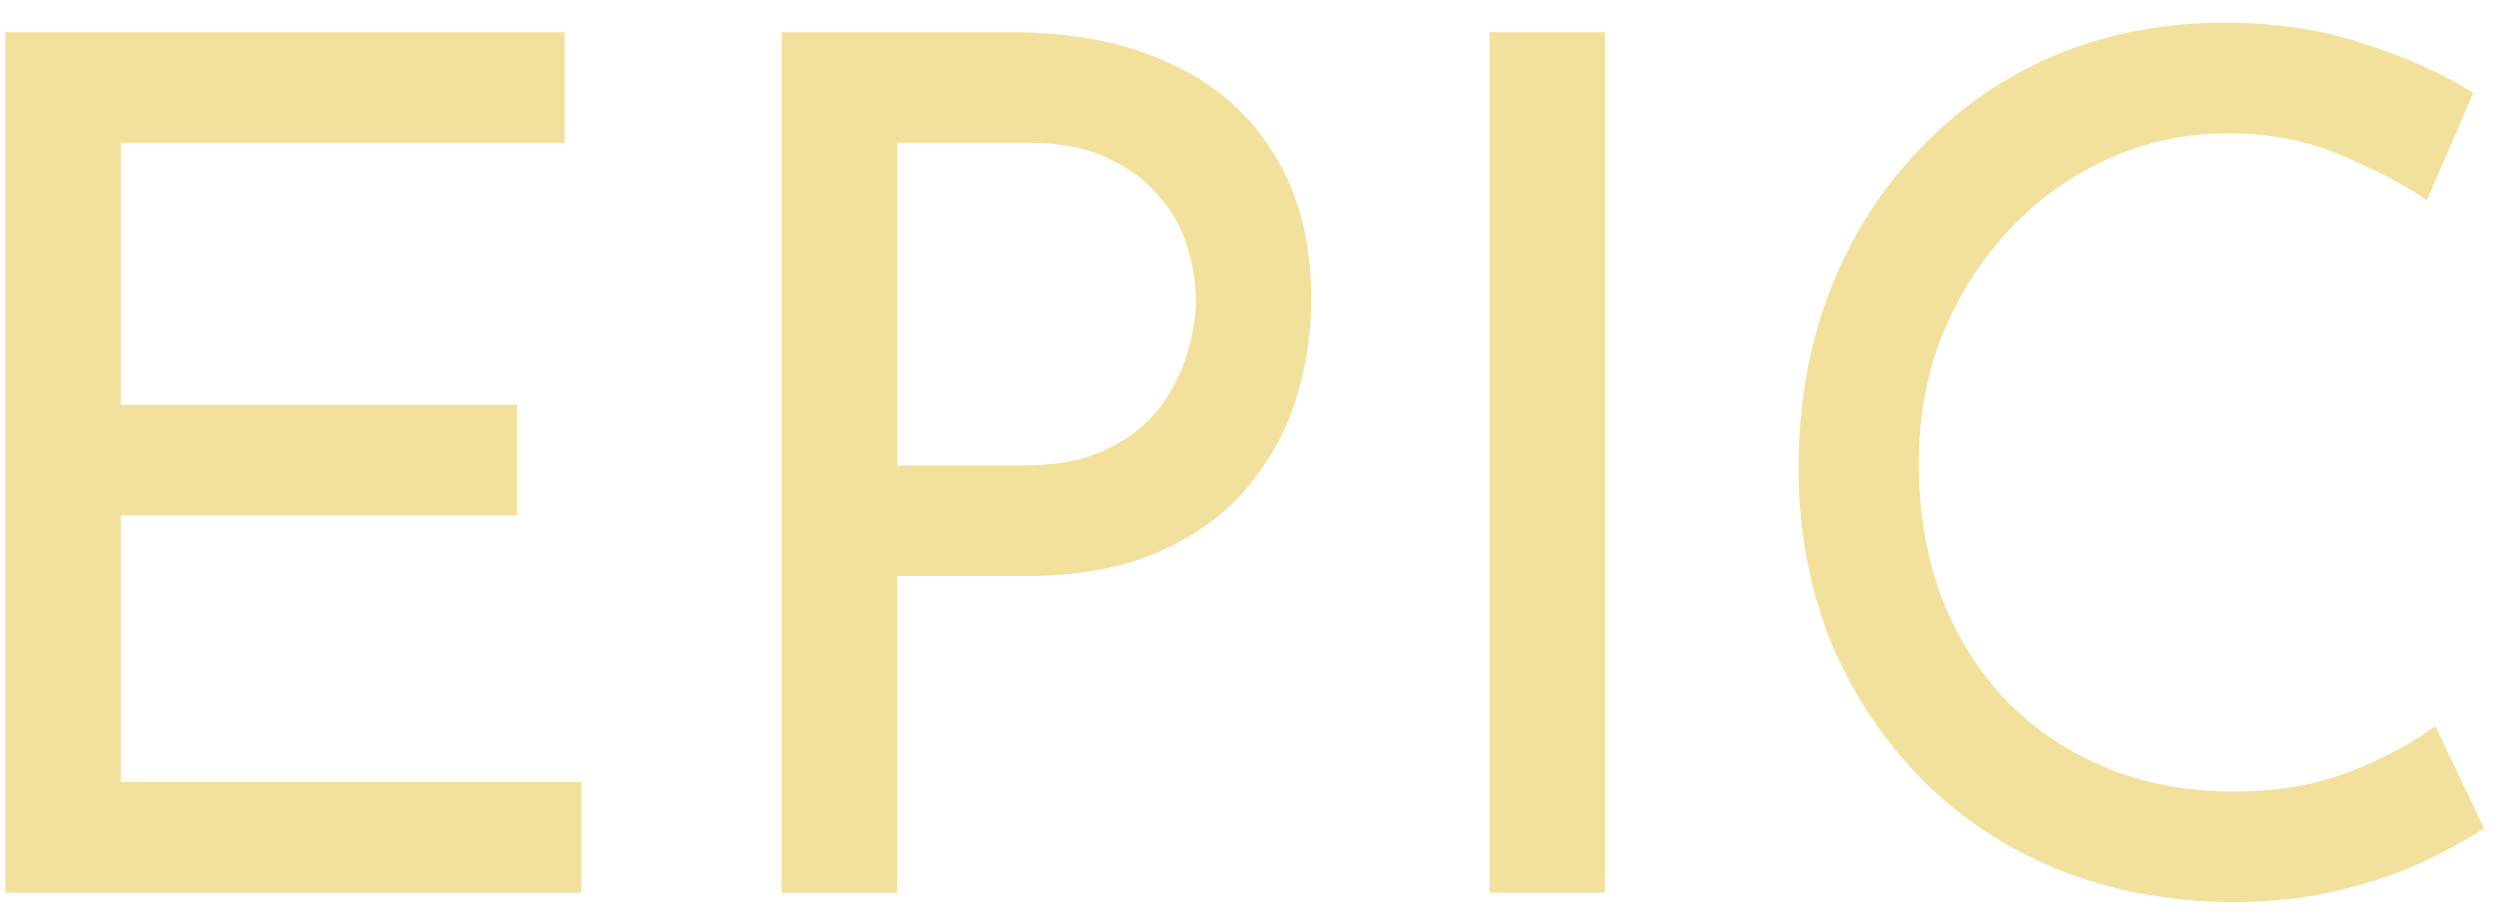
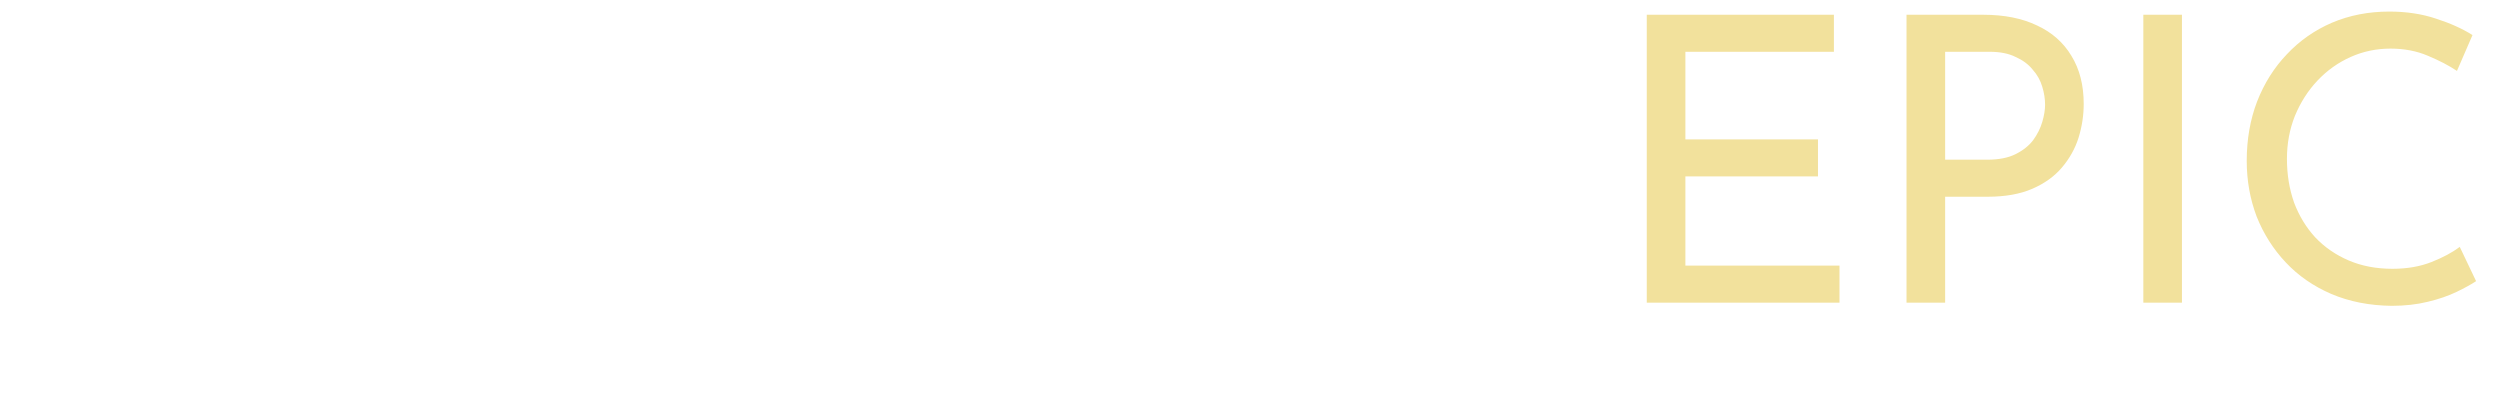
- <svg xmlns="http://www.w3.org/2000/svg" width="90" height="33" viewBox="0 0 90 33" fill="none">
-   <path d="M0.192 1.159H20.329V5.144H4.348V14.57H18.615V18.554H4.348V28.151H20.929V32.136H0.192V1.159ZM36.41 1.159C38.667 1.159 40.595 1.545 42.194 2.316C43.794 3.059 45.022 4.144 45.879 5.572C46.764 7 47.207 8.728 47.207 10.756C47.207 11.985 47.021 13.198 46.65 14.398C46.279 15.569 45.679 16.64 44.851 17.611C44.051 18.554 42.994 19.311 41.68 19.882C40.366 20.453 38.767 20.739 36.882 20.739H32.297V32.136H28.141V1.159H36.41ZM36.839 16.755C38.067 16.755 39.081 16.555 39.881 16.155C40.681 15.755 41.309 15.255 41.766 14.655C42.223 14.027 42.551 13.37 42.751 12.684C42.951 11.999 43.051 11.385 43.051 10.842C43.051 10.214 42.951 9.571 42.751 8.914C42.551 8.229 42.209 7.614 41.723 7.072C41.266 6.501 40.652 6.044 39.881 5.701C39.138 5.329 38.21 5.144 37.096 5.144H32.297V16.755H36.839ZM53.622 1.159H57.778V32.136H53.622V1.159ZM89.427 29.822C88.912 30.165 88.213 30.55 87.327 30.979C86.442 31.407 85.399 31.764 84.2 32.05C83.028 32.336 81.743 32.478 80.344 32.478C77.944 32.45 75.773 32.022 73.831 31.193C71.918 30.365 70.289 29.237 68.947 27.808C67.605 26.38 66.562 24.738 65.819 22.881C65.105 20.996 64.748 18.997 64.748 16.883C64.748 14.57 65.12 12.442 65.862 10.499C66.633 8.528 67.704 6.829 69.076 5.401C70.447 3.944 72.06 2.816 73.917 2.016C75.802 1.216 77.859 0.817 80.087 0.817C81.943 0.817 83.628 1.074 85.142 1.588C86.656 2.073 87.956 2.659 89.041 3.344L87.37 7.2C86.513 6.629 85.471 6.086 84.242 5.572C83.043 5.058 81.7 4.801 80.215 4.801C78.701 4.801 77.273 5.101 75.931 5.701C74.588 6.301 73.403 7.143 72.374 8.229C71.346 9.314 70.532 10.585 69.932 12.042C69.361 13.47 69.076 15.012 69.076 16.669C69.076 18.354 69.332 19.925 69.847 21.382C70.389 22.81 71.146 24.052 72.117 25.109C73.117 26.166 74.317 26.994 75.716 27.594C77.116 28.194 78.687 28.494 80.429 28.494C82 28.494 83.4 28.251 84.628 27.766C85.856 27.28 86.87 26.737 87.67 26.137L89.427 29.822Z" fill="#F2E19C" />
+ <svg xmlns="http://www.w3.org/2000/svg" width="269" height="44" viewBox="0 0 269 44" fill="none">
+   <path d="M177.192 1.588H197.329V5.572H181.348V14.998H195.615V18.983H181.348V28.58H197.929V32.565H177.192V1.588ZM213.41 1.588C215.667 1.588 217.595 1.974 219.194 2.745C220.794 3.487 222.022 4.573 222.879 6.001C223.764 7.429 224.207 9.157 224.207 11.185C224.207 12.413 224.021 13.627 223.65 14.827C223.279 15.998 222.679 17.069 221.851 18.04C221.051 18.983 219.994 19.74 218.68 20.311C217.366 20.882 215.767 21.168 213.882 21.168H209.297V32.565H205.141V1.588H213.41ZM213.839 17.183C215.067 17.183 216.081 16.983 216.881 16.584C217.68 16.184 218.309 15.684 218.766 15.084C219.223 14.456 219.551 13.799 219.751 13.113C219.951 12.428 220.051 11.813 220.051 11.271C220.051 10.642 219.951 10 219.751 9.343C219.551 8.657 219.209 8.043 218.723 7.5C218.266 6.929 217.652 6.472 216.881 6.129C216.138 5.758 215.21 5.572 214.096 5.572H209.297V17.183H213.839ZM230.622 1.588H234.778V32.565H230.622V1.588ZM266.427 30.251C265.912 30.594 265.213 30.979 264.327 31.408C263.442 31.836 262.399 32.193 261.2 32.479C260.028 32.764 258.743 32.907 257.344 32.907C254.944 32.879 252.773 32.45 250.831 31.622C248.917 30.794 247.289 29.665 245.947 28.237C244.604 26.809 243.562 25.167 242.819 23.31C242.105 21.425 241.748 19.425 241.748 17.312C241.748 14.998 242.12 12.87 242.862 10.928C243.633 8.957 244.704 7.258 246.075 5.83C247.446 4.373 249.06 3.245 250.917 2.445C252.802 1.645 254.859 1.245 257.086 1.245C258.943 1.245 260.628 1.502 262.142 2.016C263.656 2.502 264.956 3.088 266.041 3.773L264.37 7.629C263.513 7.058 262.471 6.515 261.242 6.001C260.043 5.487 258.7 5.23 257.215 5.23C255.701 5.23 254.273 5.53 252.931 6.129C251.588 6.729 250.403 7.572 249.374 8.657C248.346 9.743 247.532 11.014 246.932 12.47C246.361 13.899 246.075 15.441 246.075 17.098C246.075 18.783 246.333 20.354 246.847 21.811C247.389 23.239 248.146 24.481 249.117 25.538C250.117 26.595 251.317 27.423 252.716 28.023C254.116 28.623 255.687 28.923 257.429 28.923C259 28.923 260.4 28.68 261.628 28.194C262.856 27.709 263.87 27.166 264.67 26.566L266.427 30.251Z" fill="#F2E19C" />
</svg>
